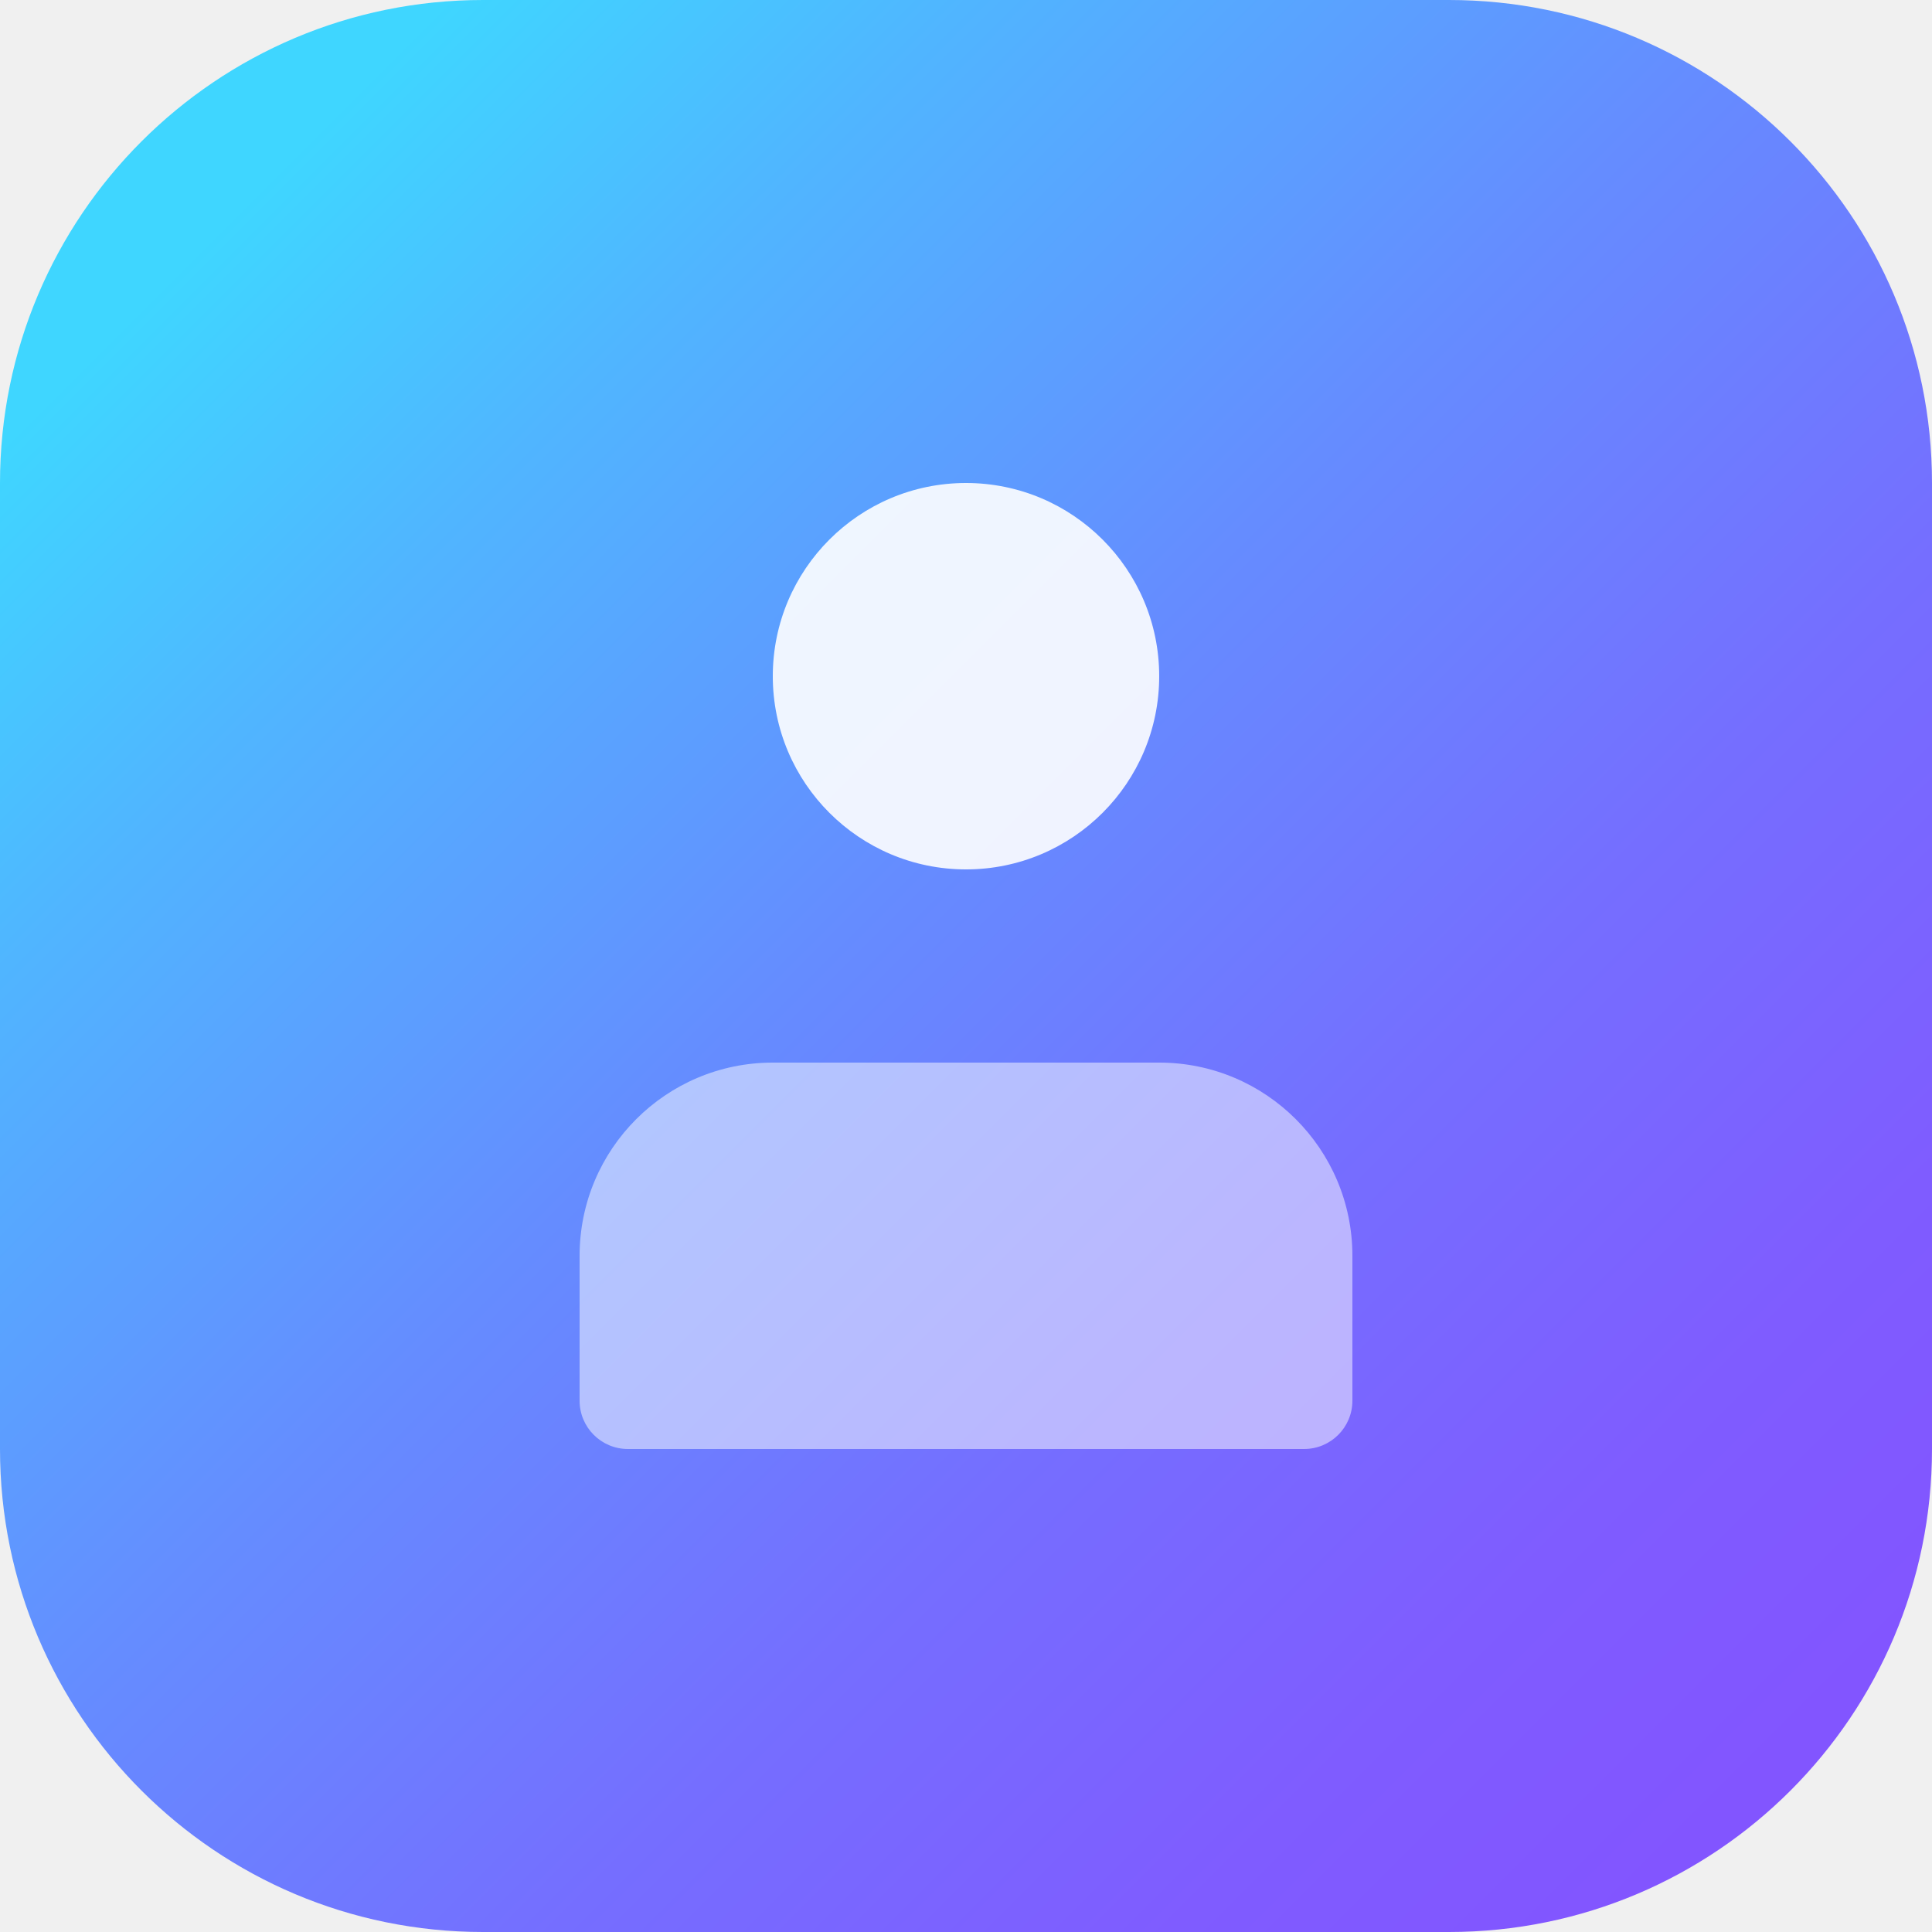
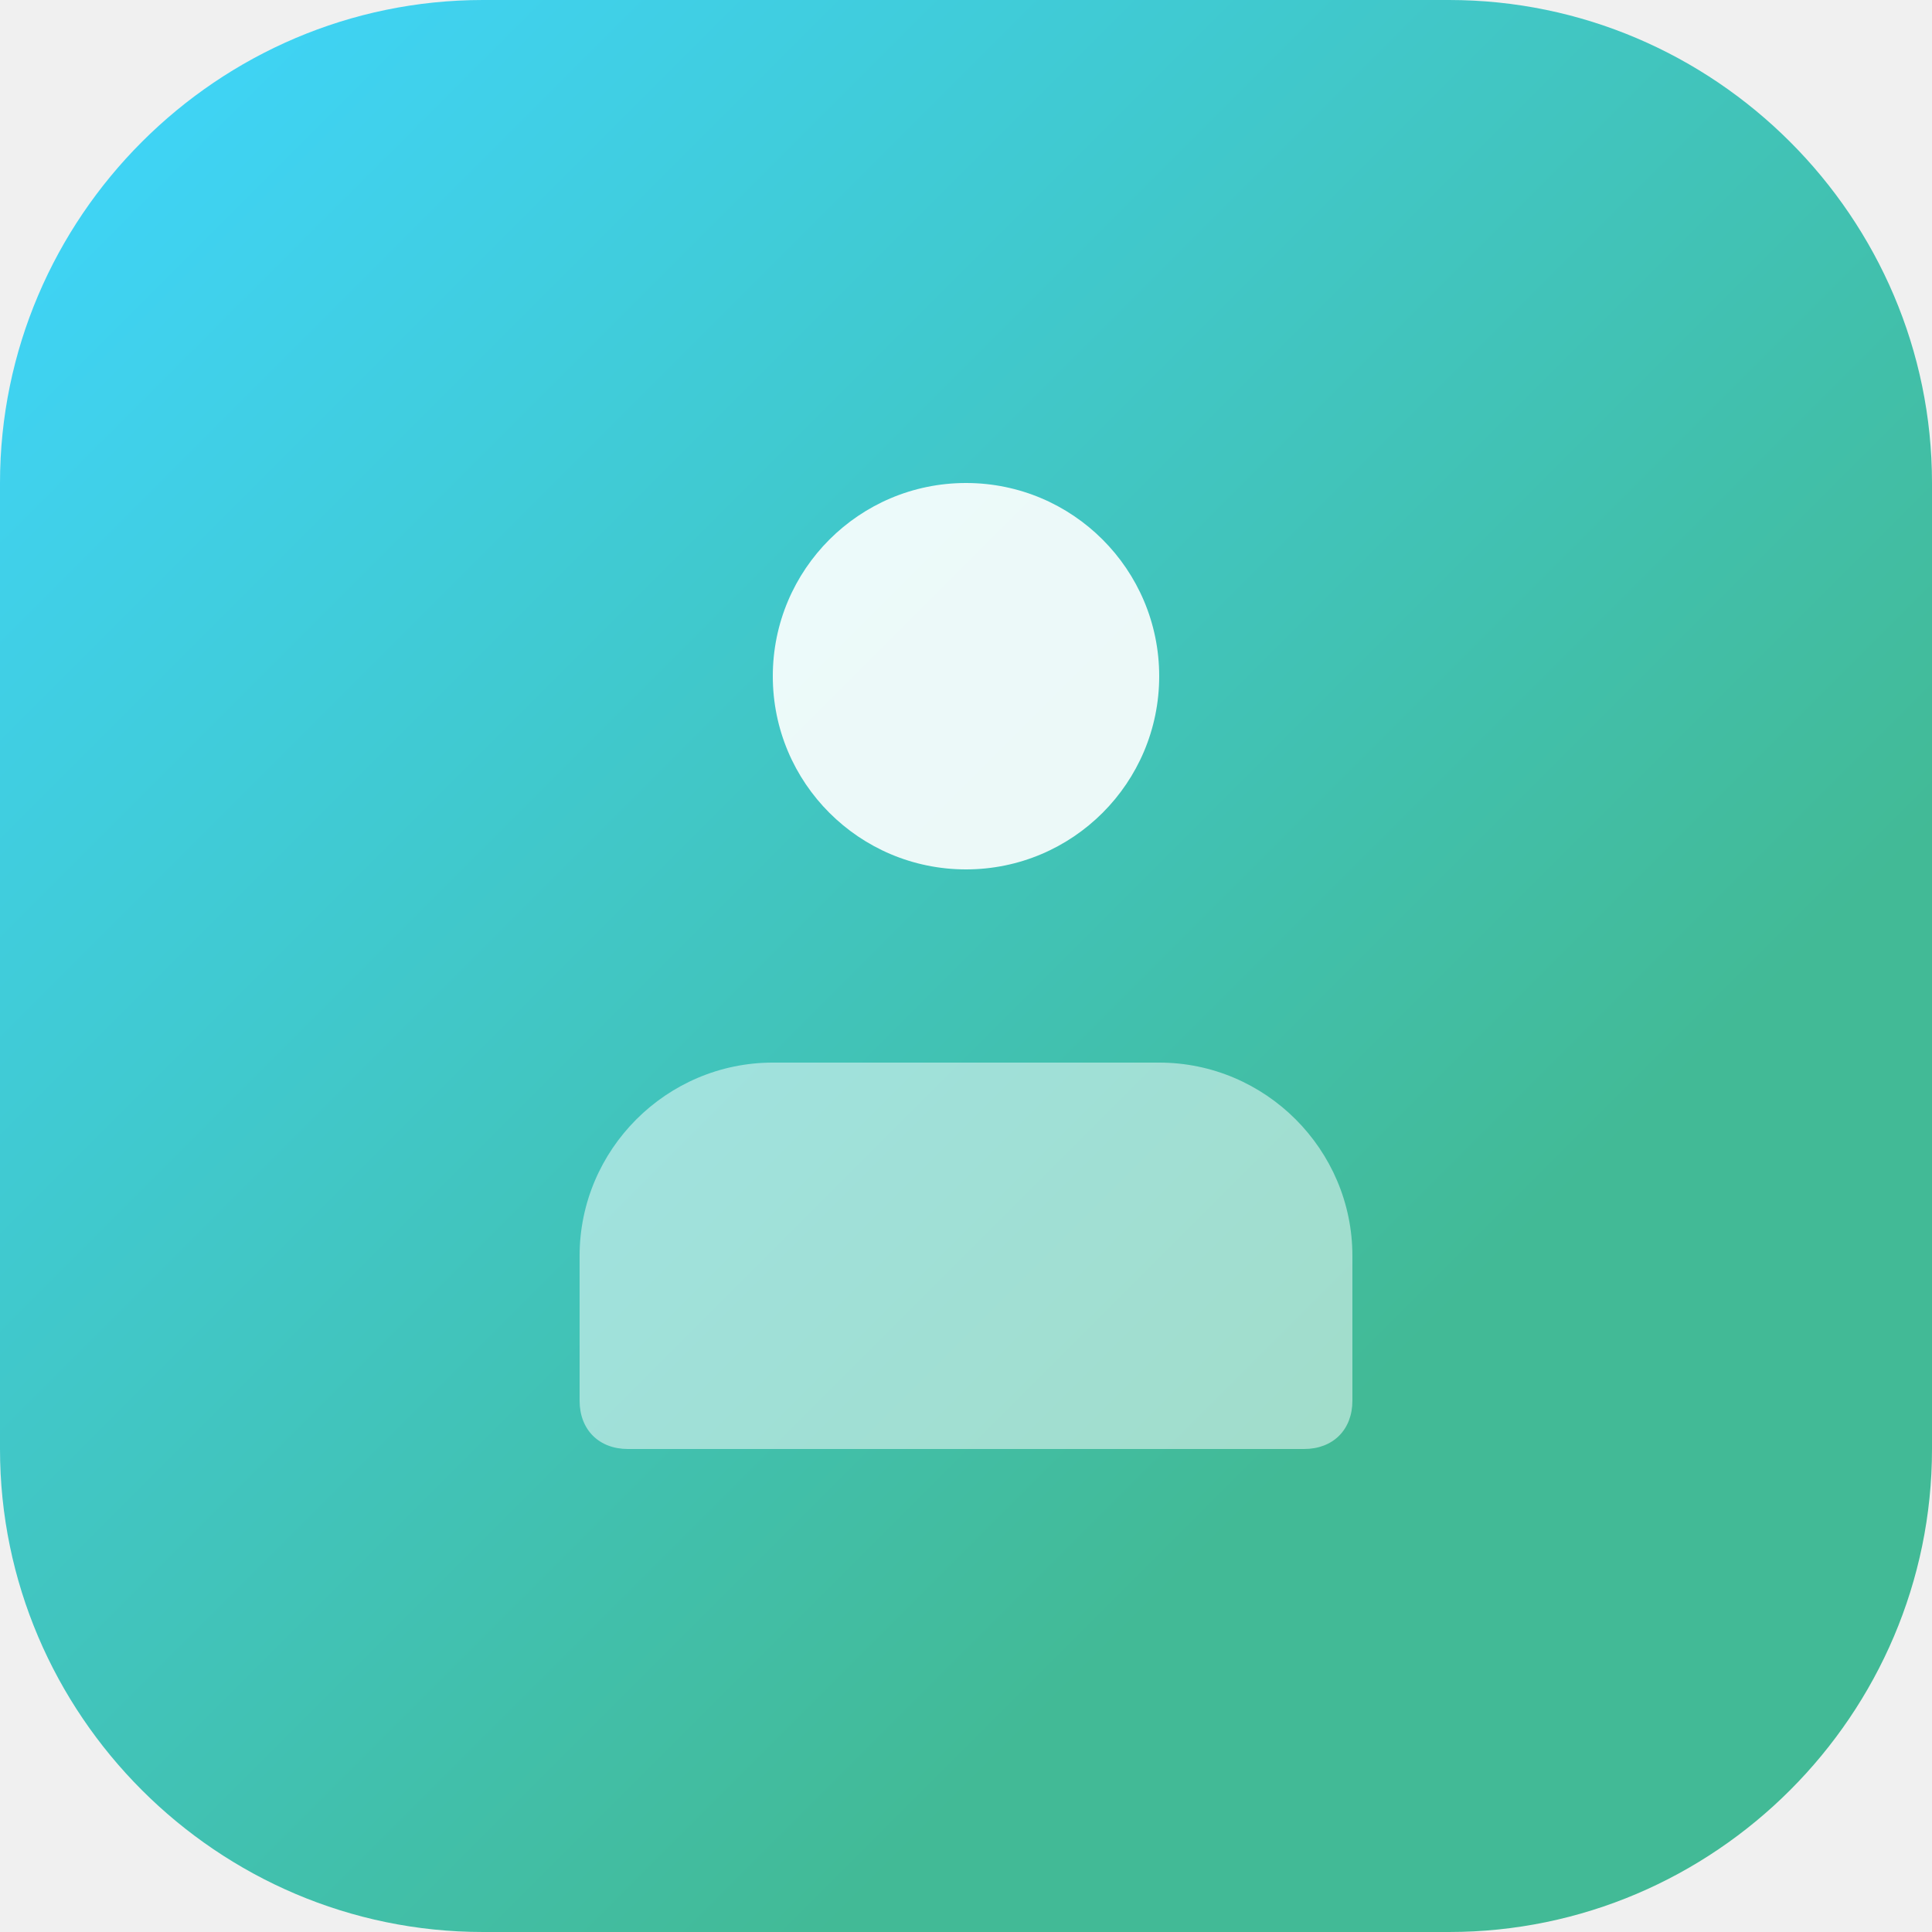
- <svg xmlns="http://www.w3.org/2000/svg" id="Layer_1" data-name="Layer 1" viewBox="0 0 40 40">
-   <defs>
-     <style>.cls-1{fill:url(#linear-gradient);}.cls-2,.cls-3{fill:#fff;isolation:isolate;}.cls-2{opacity:0.5;}.cls-3{opacity:0.9;}</style>
-     <linearGradient id="linear-gradient" x1="8.61" y1="41.39" x2="40.62" y2="9.38" gradientTransform="matrix(1, 0, 0, -1, -4, 46)" gradientUnits="userSpaceOnUse">
-       <stop offset="0" stop-color="#3fd6ff" />
-       <stop offset="0.17" stop-color="#50b5ff" />
-       <stop offset="0.43" stop-color="#658cff" />
-       <stop offset="0.66" stop-color="#756eff" />
-       <stop offset="0.86" stop-color="#7f5cff" />
-       <stop offset="1" stop-color="#8255ff" />
-     </linearGradient>
-   </defs>
-   <rect class="cls-1" width="40" height="40" rx="10" />
-   <path class="cls-2" d="M17,34H31a1,1,0,0,0,1-1V30a4,4,0,0,0-4-4H20a4,4,0,0,0-4,4v3A1,1,0,0,0,17,34Z" transform="translate(-4 -4)" />
-   <circle class="cls-3" cx="20" cy="14" r="4" />
+ <svg xmlns="http://www.w3.org/2000/svg" version="1.1" id="Layer_1" x="0px" y="0px" viewBox="0 0 40 40" style="enable-background:new 0 0 40 40;" xml:space="preserve">
+   <style type="text/css">
+ 	.st0{fill:url(#SVGID_1_);}
+ 	.st1{opacity:0.5;fill:#FFFFFF;enable-background:new    ;}
+ 	.st2{opacity:0.9;fill:#FFFFFF;enable-background:new    ;}
+ </style>
+   <linearGradient id="SVGID_1_" gradientUnits="userSpaceOnUse" x1="-1.818989e-12" y1="9.094947e-13" x2="28.599" y2="28.599">
+     <stop offset="0" style="stop-color:#3FD6FF" />
+     <stop offset="1" style="stop-color:#42BA96" />
+   </linearGradient>
+   <path class="st0" d="M10,0h20c5.5,0,10,4.5,10,10v20c0,5.5-4.5,10-10,10H10C4.5,40,0,35.5,0,30V10C0,4.5,4.5,0,10,0z" />
+   <path class="st1" d="M13,30h14c0.6,0,1-0.4,1-1v-3c0-2.2-1.8-4-4-4h-8c-2.2,0-4,1.8-4,4v3C12,29.6,12.4,30,13,30z" />
+   <circle class="st2" cx="20" cy="14" r="4" />
</svg>
